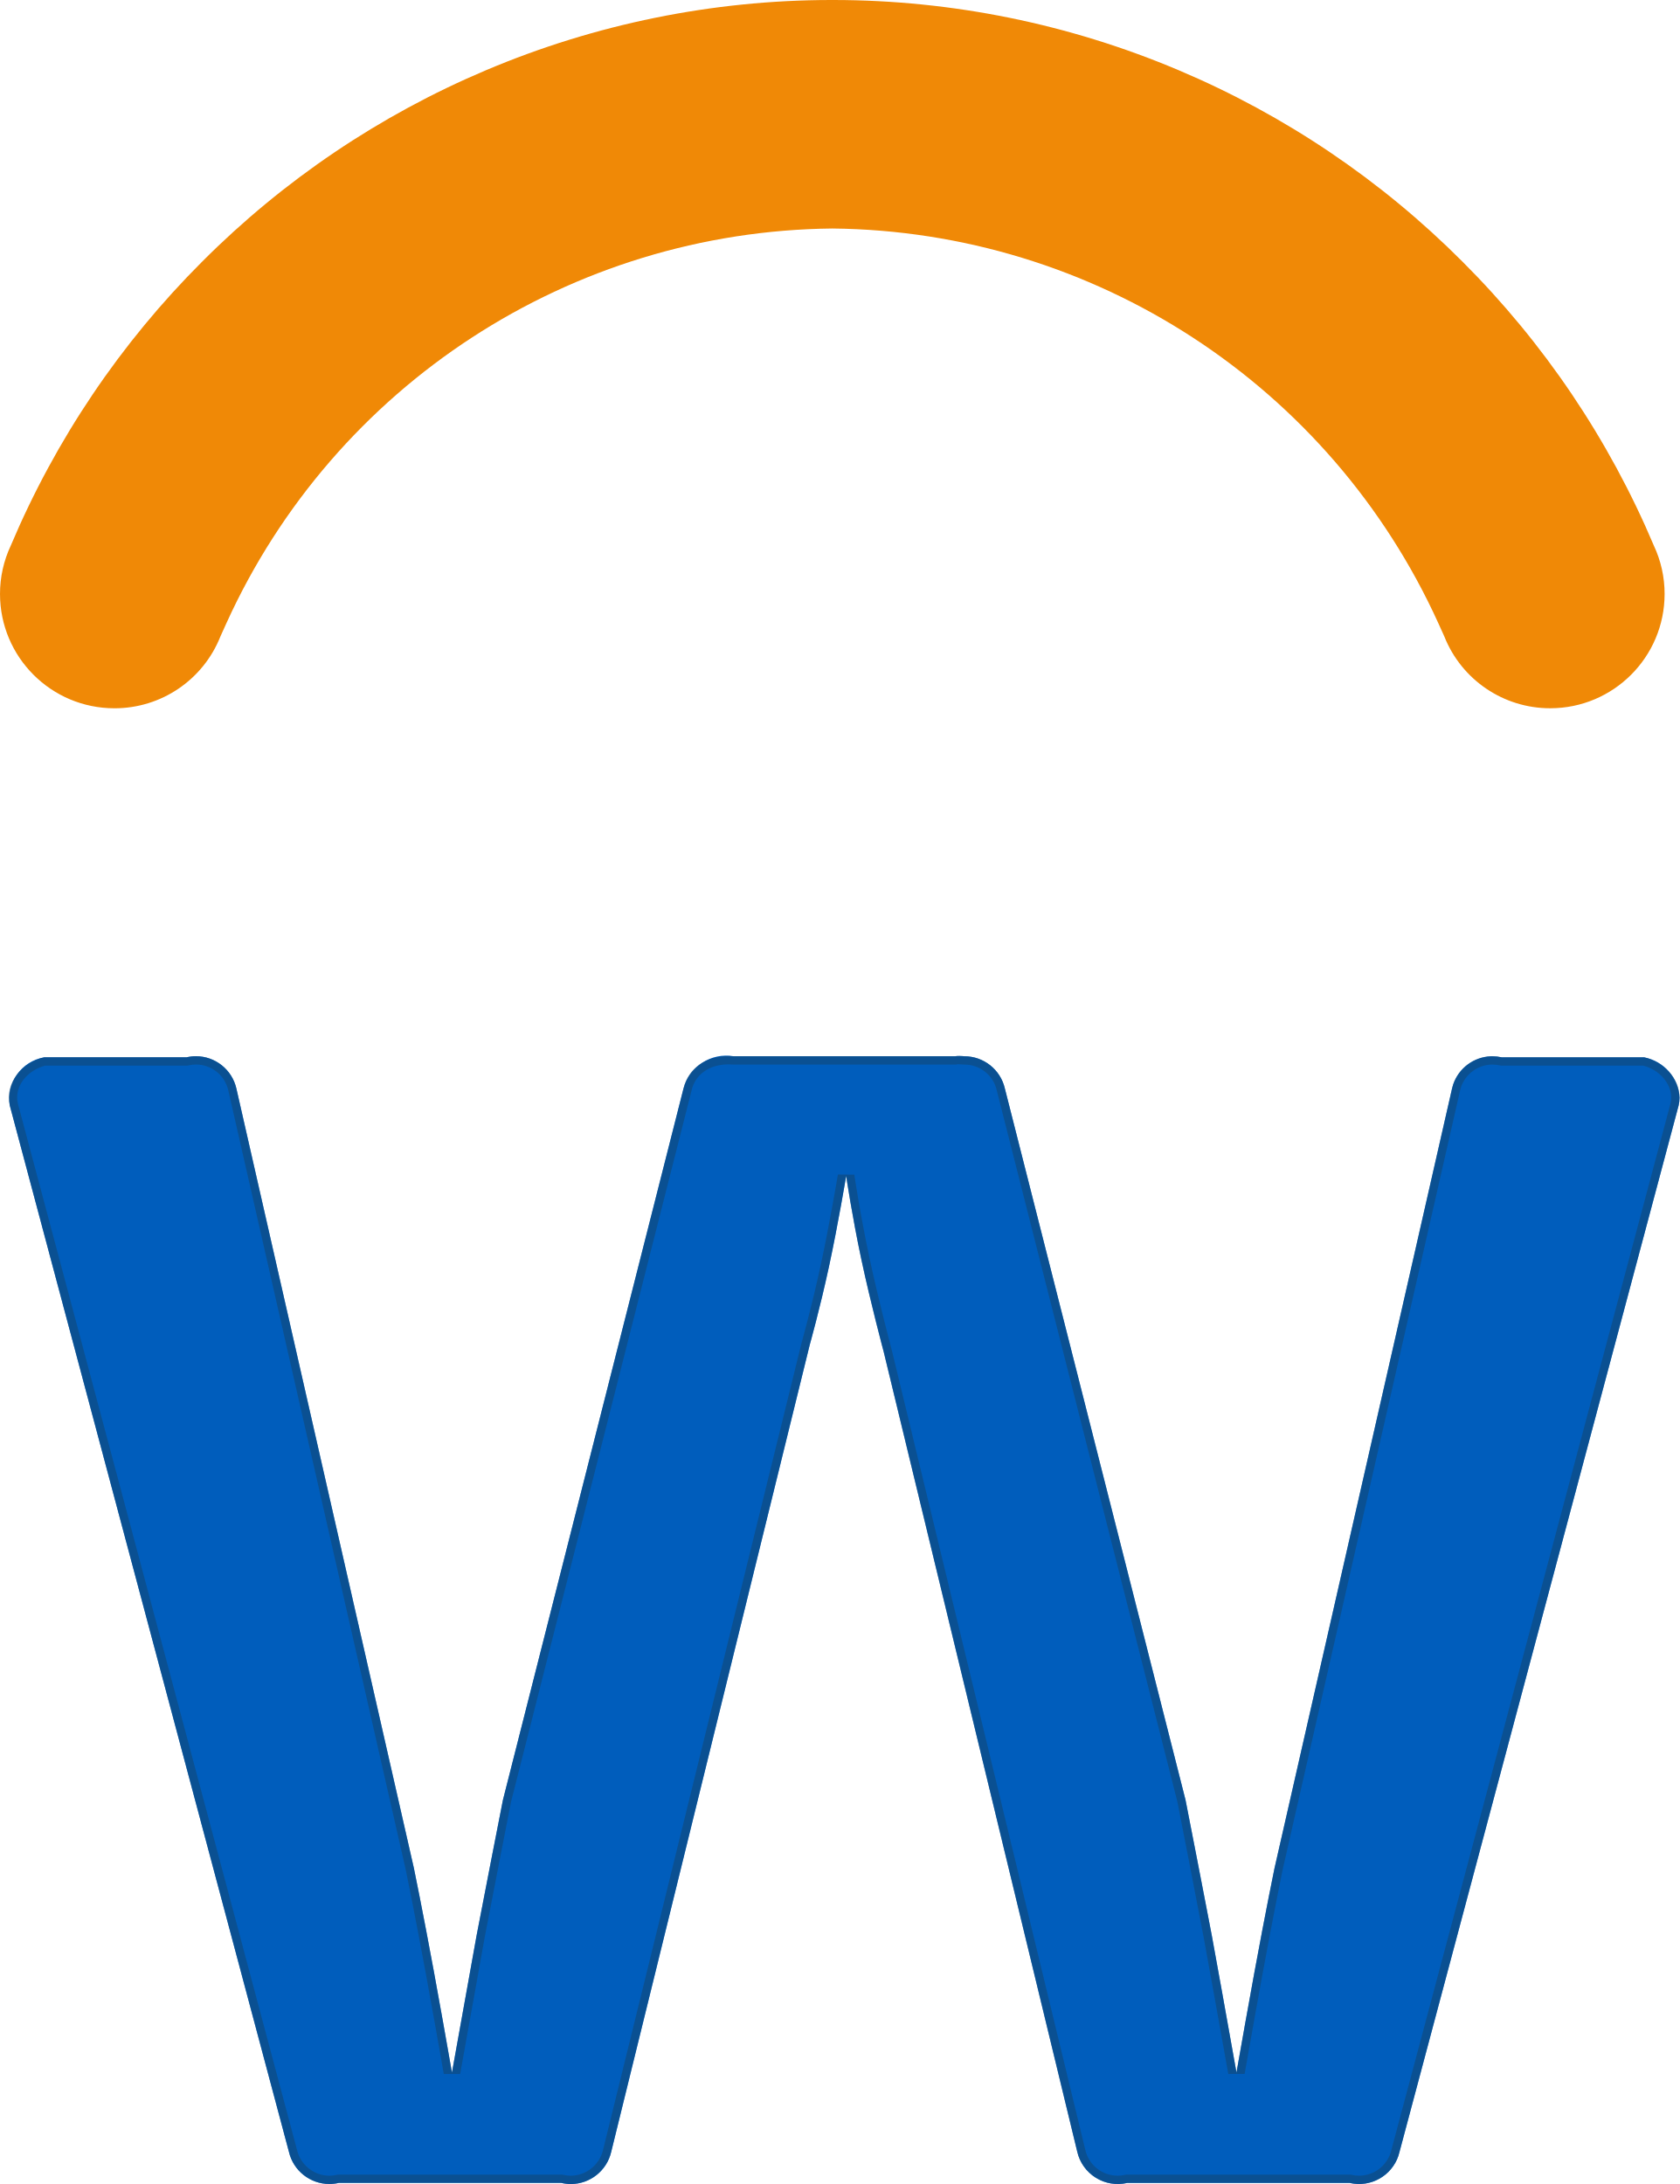
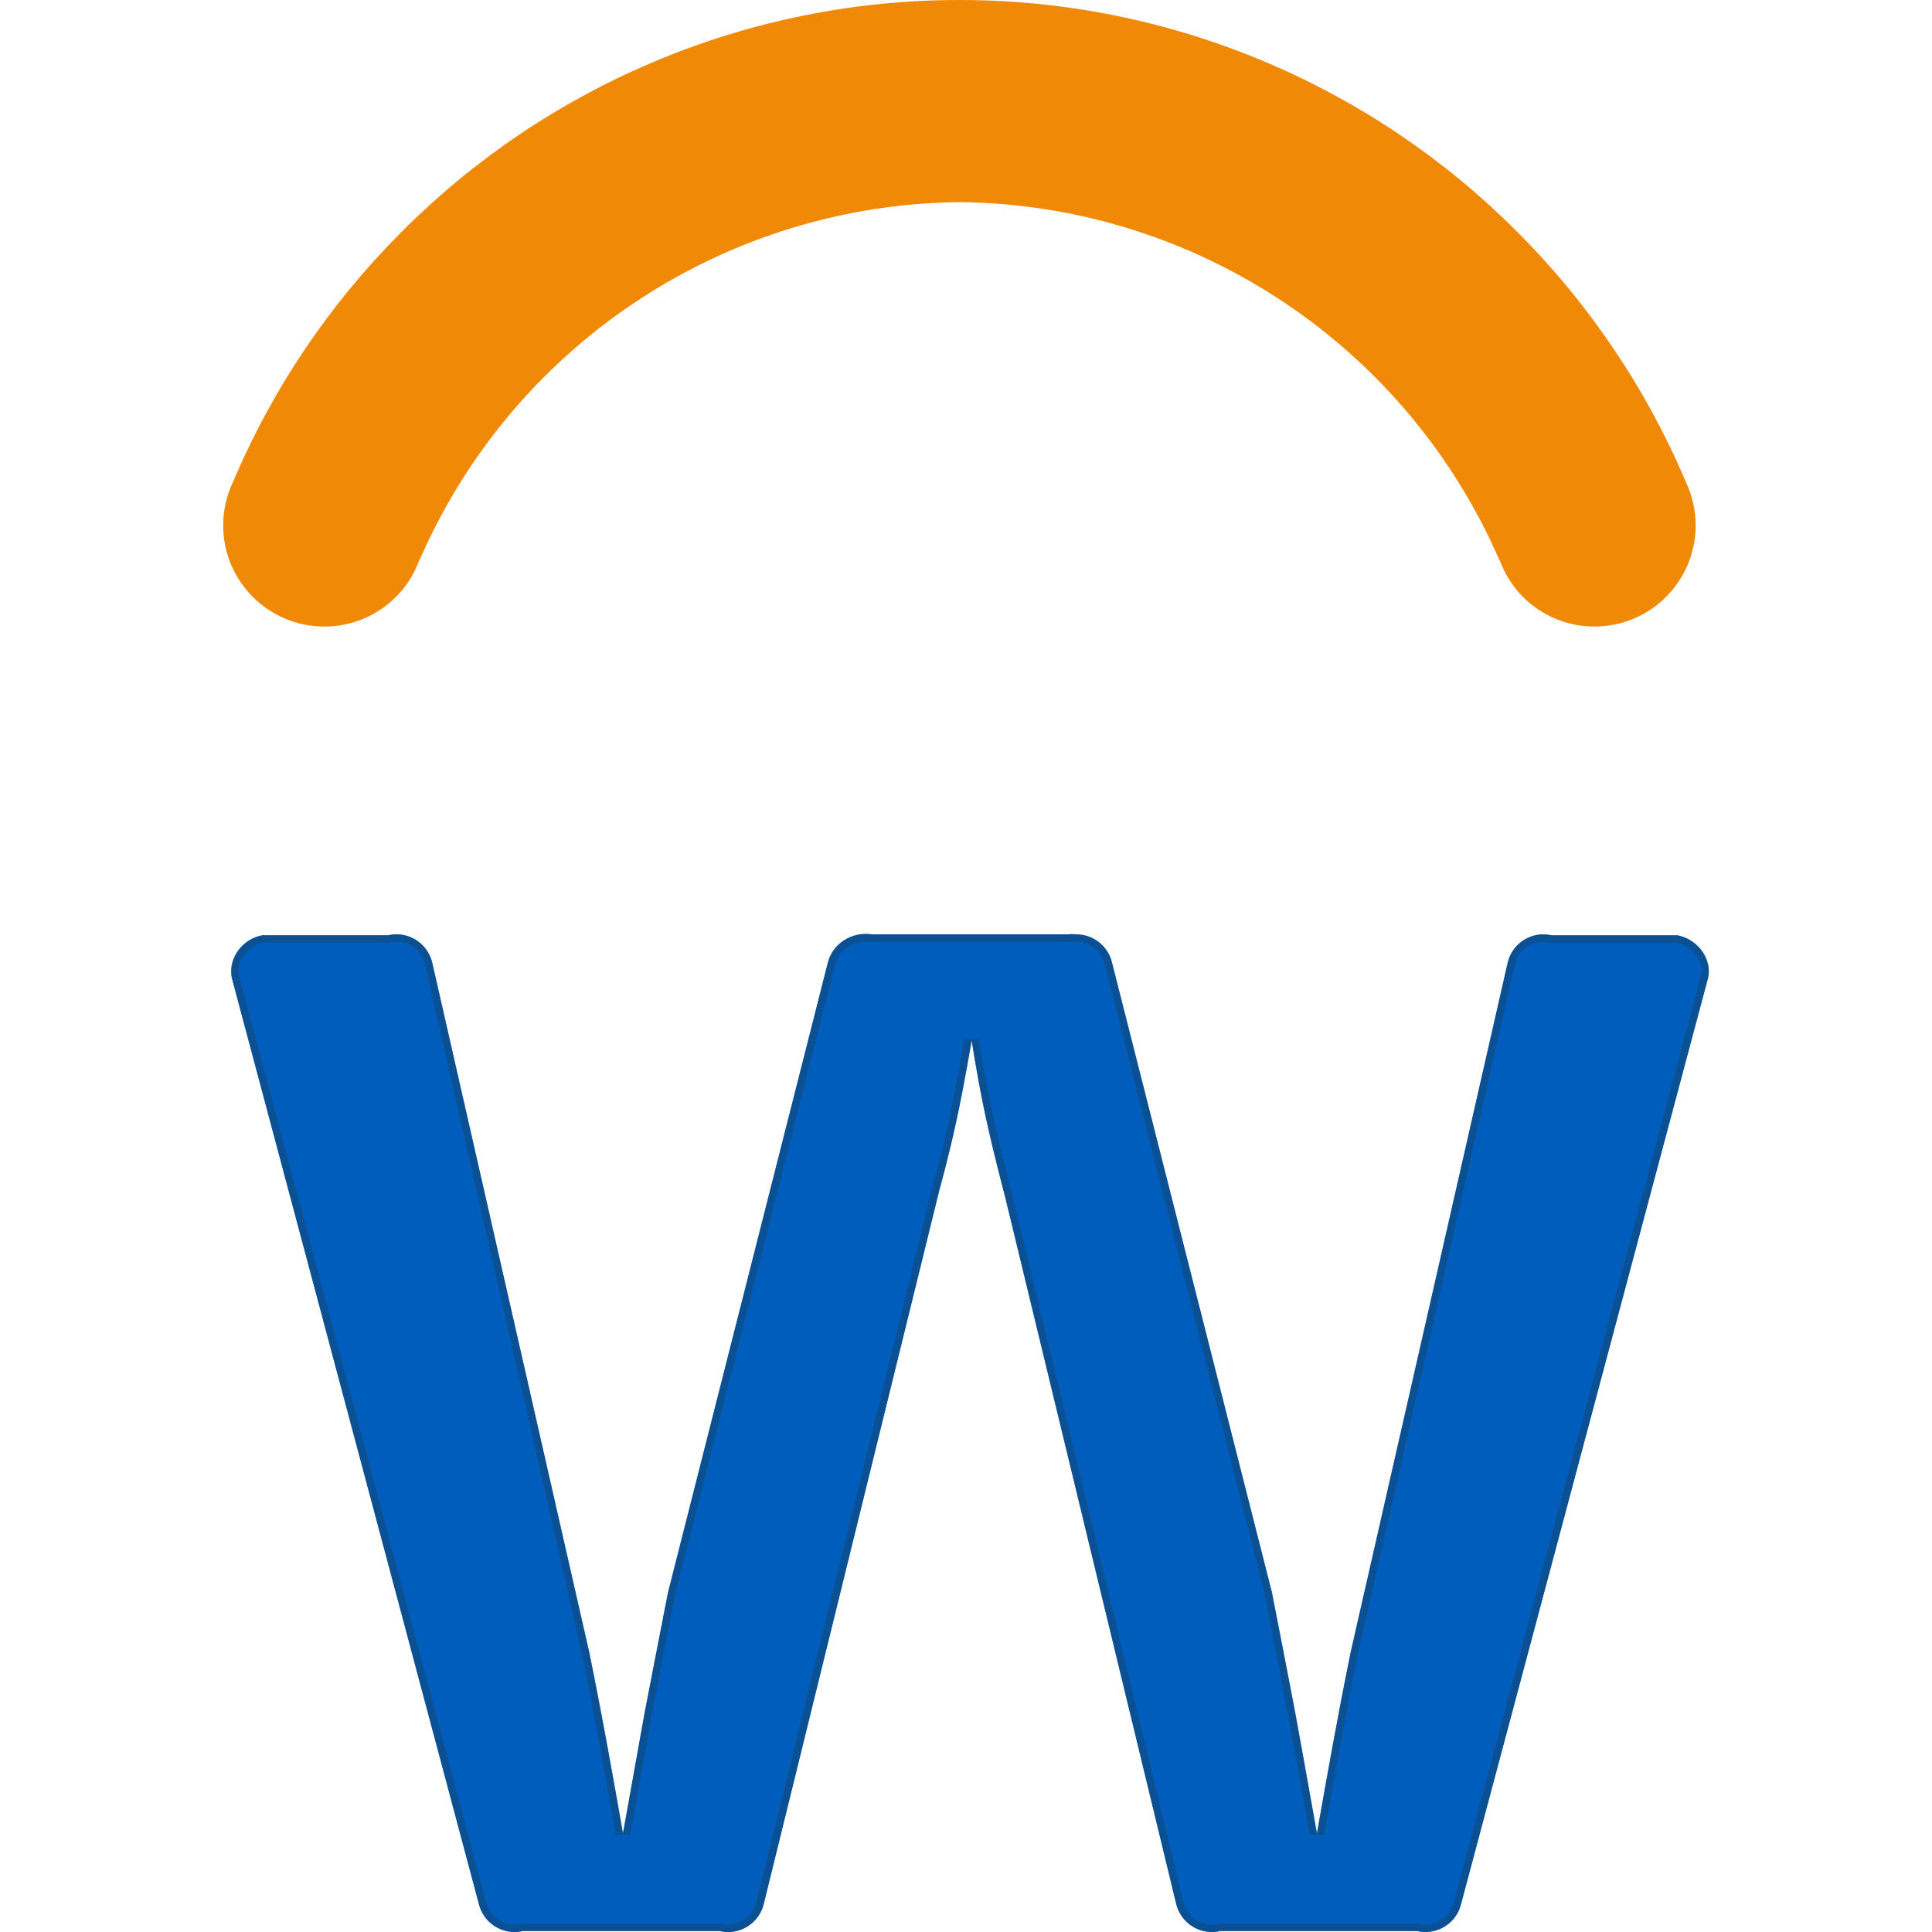
- <svg xmlns="http://www.w3.org/2000/svg" width="80.856" height="105.149" viewBox="0 0 80.856 105.149">
+ <svg xmlns="http://www.w3.org/2000/svg" id="workday-illustration" class="icon" width="100" height="100" viewBox="0 0 80.856 105.149">
  <g id="workday-hcm" transform="translate(-599.856 -343)">
-     <path id="Path_404" data-name="Path 404" d="M-11563.469-2348.36l-.289-.639a32.409,32.409,0,0,0-29.171-19,32.409,32.409,0,0,0-29.172,19l-.289.639a5.478,5.478,0,0,1-5.112,3.46,5.506,5.506,0,0,1-5.5-5.5,5.462,5.462,0,0,1,.52-2.336,42.9,42.9,0,0,1,9.214-13.669,42.874,42.874,0,0,1,13.669-9.217A42.72,42.72,0,0,1-11593-2379h.134a42.716,42.716,0,0,1,16.6,3.377,42.864,42.864,0,0,1,13.669,9.217,42.9,42.9,0,0,1,9.214,13.669,5.462,5.462,0,0,1,.52,2.336,5.506,5.506,0,0,1-5.5,5.5A5.478,5.478,0,0,1-11563.469-2348.36Z" transform="translate(12232.858 2722)" fill="#f08906" />
-     <g id="Path_415" data-name="Path 415" transform="translate(12233.282 2772.852)" fill="#005dbc">
+     <path d="M-11563.469-2348.36l-.289-.639a32.409,32.409,0,0,0-29.171-19,32.409,32.409,0,0,0-29.172,19l-.289.639a5.478,5.478,0,0,1-5.112,3.46,5.506,5.506,0,0,1-5.5-5.5,5.462,5.462,0,0,1,.52-2.336,42.9,42.9,0,0,1,9.214-13.669,42.874,42.874,0,0,1,13.669-9.217A42.72,42.72,0,0,1-11593-2379h.134a42.716,42.716,0,0,1,16.6,3.377,42.864,42.864,0,0,1,13.669,9.217,42.9,42.9,0,0,1,9.214,13.669,5.462,5.462,0,0,1,.52,2.336,5.506,5.506,0,0,1-5.5,5.5A5.478,5.478,0,0,1-11563.469-2348.36Z" transform="translate(12232.858 2722)" fill="#f08906" />
+     <g transform="translate(12233.282 2772.852)" fill="#005dbc">
      <path d="M-11606.4-2324.755h-10.718a2.026,2.026,0,0,1-.453.052,2,2,0,0,1-1.947-1.553l-13.438-50.374a2.029,2.029,0,0,1,1.655-2.318h6.855a1.979,1.979,0,0,1,.449-.053,2,2,0,0,1,1.95,1.553l8.546,37.537s.411,1.982.969,5.013c.289,1.565.616,3.41.864,4.829.389-2.178,1.028-5.743,1.186-6.6.236-1.255,1.268-6.522,1.268-6.522l8.694-34.258a2.132,2.132,0,0,1,2.414-1.55h10.662a1.9,1.9,0,0,1,.447,0,2,2,0,0,1,1.947,1.55l8.7,34.258s1.03,5.267,1.264,6.522c.161.858.8,4.417,1.188,6.6.251-1.419.575-3.261.864-4.826.558-3.031.967-5.01.967-5.01l8.548-37.54c.015-.067.032-.128.053-.193a2,2,0,0,1,1.81-1.358h.091a2.108,2.108,0,0,1,.444.05h6.854a2.1,2.1,0,0,1,1.7,1.944,1.667,1.667,0,0,1-.044.374l-13.436,50.374c-.018.064-.032.125-.053.187,0,0,0,0,0,.006a2,2,0,0,1-2.344,1.308h-10.718a2,2,0,0,1-2.4-1.5l-9.316-38.506s-.625-2.333-1.077-4.452-.732-4.025-.732-4.025-.387,2.321-.825,4.354-.929,3.777-.929,3.777l-9.557,38.852a2,2,0,0,1-1.944,1.553A2,2,0,0,1-11606.4-2324.755Z" stroke="none" />
      <path d="M -11605.947 -2325.103 C -11605.212 -2325.103 -11604.559 -2325.625 -11604.393 -2326.346 L -11604.392 -2326.349 L -11604.392 -2326.352 L -11594.835 -2365.204 L -11594.833 -2365.21 L -11594.831 -2365.216 C -11594.826 -2365.234 -11594.339 -2366.973 -11593.908 -2368.969 C -11593.478 -2370.969 -11593.091 -2373.281 -11593.087 -2373.304 L -11592.297 -2373.297 C -11592.294 -2373.278 -11592.013 -2371.379 -11591.568 -2369.297 C -11591.124 -2367.213 -11590.503 -2364.888 -11590.496 -2364.865 L -11590.495 -2364.861 L -11590.494 -2364.856 L -11581.177 -2326.346 C -11581.008 -2325.615 -11580.367 -2325.104 -11579.617 -2325.104 C -11579.496 -2325.104 -11579.375 -2325.118 -11579.256 -2325.145 L -11579.212 -2325.155 L -11579.166 -2325.155 L -11573.283 -2325.155 L -11568.448 -2325.155 L -11568.402 -2325.155 L -11568.358 -2325.145 C -11568.239 -2325.117 -11568.117 -2325.104 -11567.997 -2325.104 C -11567.315 -2325.104 -11566.712 -2325.534 -11566.488 -2326.176 C -11566.484 -2326.19 -11566.479 -2326.205 -11566.474 -2326.219 C -11566.466 -2326.246 -11566.458 -2326.275 -11566.449 -2326.307 L -11566.436 -2326.359 L -11553.002 -2376.726 C -11552.979 -2376.823 -11552.97 -2376.914 -11552.97 -2377.006 C -11552.965 -2377.692 -11553.541 -2378.348 -11554.316 -2378.548 L -11561.123 -2378.548 L -11561.166 -2378.548 L -11561.207 -2378.557 C -11561.333 -2378.584 -11561.454 -2378.598 -11561.567 -2378.598 L -11561.573 -2378.598 L -11561.649 -2378.598 C -11562.3 -2378.566 -11562.877 -2378.132 -11563.088 -2377.515 C -11563.106 -2377.455 -11563.119 -2377.409 -11563.131 -2377.359 L -11571.678 -2339.823 C -11571.698 -2339.721 -11572.104 -2337.752 -11572.642 -2334.825 C -11572.9 -2333.423 -11573.191 -2331.777 -11573.426 -2330.454 L -11573.506 -2330.002 L -11574.293 -2330.001 C -11574.678 -2332.156 -11575.321 -2335.742 -11575.481 -2336.594 C -11575.706 -2337.806 -11576.689 -2342.832 -11576.742 -2343.102 L -11585.437 -2377.349 L -11585.438 -2377.353 L -11585.438 -2377.357 C -11585.607 -2378.088 -11586.248 -2378.598 -11586.996 -2378.598 C -11587.062 -2378.598 -11587.123 -2378.603 -11587.177 -2378.607 C -11587.219 -2378.61 -11587.259 -2378.614 -11587.293 -2378.614 C -11587.318 -2378.614 -11587.338 -2378.612 -11587.354 -2378.608 L -11587.397 -2378.598 L -11587.443 -2378.598 L -11593.257 -2378.598 L -11598.105 -2378.598 L -11598.121 -2378.598 L -11598.138 -2378.599 C -11598.209 -2378.605 -11598.28 -2378.608 -11598.351 -2378.608 C -11599.271 -2378.608 -11599.952 -2378.129 -11600.13 -2377.358 L -11600.131 -2377.354 L -11600.132 -2377.349 L -11608.823 -2343.102 C -11608.876 -2342.832 -11609.86 -2337.806 -11610.088 -2336.595 C -11610.238 -2335.779 -11610.865 -2332.286 -11611.273 -2329.999 L -11612.061 -2330 C -11612.244 -2331.047 -11612.6 -2333.065 -11612.925 -2334.825 C -11613.463 -2337.753 -11613.87 -2339.725 -11613.891 -2339.826 L -11622.436 -2377.358 C -11622.604 -2378.09 -11623.246 -2378.601 -11623.996 -2378.601 C -11624.113 -2378.601 -11624.233 -2378.586 -11624.354 -2378.558 L -11624.399 -2378.548 L -11624.445 -2378.548 L -11631.252 -2378.548 C -11632.046 -2378.343 -11632.765 -2377.6 -11632.567 -2376.726 L -11619.131 -2326.359 L -11619.129 -2326.353 L -11619.128 -2326.346 C -11618.962 -2325.625 -11618.307 -2325.103 -11617.57 -2325.103 C -11617.451 -2325.103 -11617.329 -2325.117 -11617.206 -2325.145 L -11617.162 -2325.155 L -11617.117 -2325.155 L -11612.282 -2325.155 L -11606.399 -2325.155 L -11606.354 -2325.155 L -11606.31 -2325.145 C -11606.187 -2325.117 -11606.067 -2325.103 -11605.947 -2325.103 M -11605.947 -2324.703 C -11606.099 -2324.703 -11606.248 -2324.72 -11606.399 -2324.755 L -11612.282 -2324.755 L -11612.285 -2324.755 L -11617.117 -2324.755 C -11617.27 -2324.72 -11617.421 -2324.703 -11617.57 -2324.703 C -11618.48 -2324.703 -11619.305 -2325.331 -11619.518 -2326.256 L -11632.956 -2376.63 C -11633.204 -2377.707 -11632.375 -2378.697 -11631.301 -2378.948 L -11631.298 -2378.948 L -11624.445 -2378.948 C -11624.294 -2378.983 -11624.145 -2379.001 -11623.996 -2379.001 C -11623.082 -2379.001 -11622.259 -2378.373 -11622.046 -2377.448 L -11613.5 -2339.911 C -11613.5 -2339.911 -11613.089 -2337.928 -11612.531 -2334.898 C -11612.242 -2333.333 -11611.915 -2331.488 -11611.667 -2330.069 C -11611.278 -2332.247 -11610.639 -2335.812 -11610.481 -2336.667 C -11610.245 -2337.923 -11609.214 -2343.189 -11609.214 -2343.189 L -11600.52 -2377.448 C -11600.289 -2378.448 -11599.405 -2379.008 -11598.351 -2379.008 C -11598.27 -2379.008 -11598.188 -2379.004 -11598.105 -2378.998 L -11593.257 -2378.998 L -11587.443 -2378.998 C -11587.393 -2379.01 -11587.343 -2379.013 -11587.293 -2379.013 C -11587.193 -2379.013 -11587.096 -2378.998 -11586.996 -2378.998 C -11586.086 -2378.998 -11585.263 -2378.373 -11585.049 -2377.448 L -11576.352 -2343.189 C -11576.352 -2343.189 -11575.321 -2337.923 -11575.088 -2336.667 C -11574.927 -2335.809 -11574.288 -2332.25 -11573.899 -2330.072 C -11573.648 -2331.491 -11573.324 -2333.333 -11573.035 -2334.898 C -11572.478 -2337.928 -11572.068 -2339.908 -11572.068 -2339.908 L -11563.521 -2377.448 C -11563.506 -2377.515 -11563.488 -2377.576 -11563.468 -2377.64 C -11563.199 -2378.431 -11562.473 -2378.963 -11561.658 -2378.998 C -11561.632 -2378.998 -11561.603 -2378.998 -11561.573 -2378.998 C -11561.57 -2378.998 -11561.57 -2378.998 -11561.567 -2378.998 C -11561.421 -2378.998 -11561.272 -2378.98 -11561.123 -2378.948 L -11554.269 -2378.948 C -11553.319 -2378.726 -11552.563 -2377.929 -11552.569 -2377.004 C -11552.569 -2376.881 -11552.584 -2376.758 -11552.613 -2376.63 L -11566.049 -2326.256 C -11566.066 -2326.192 -11566.081 -2326.131 -11566.102 -2326.069 C -11566.104 -2326.066 -11566.104 -2326.066 -11566.104 -2326.063 C -11566.38 -2325.244 -11567.151 -2324.704 -11567.997 -2324.704 C -11568.146 -2324.704 -11568.297 -2324.72 -11568.448 -2324.755 L -11573.283 -2324.755 C -11573.286 -2324.755 -11573.286 -2324.755 -11573.286 -2324.755 L -11579.166 -2324.755 C -11579.317 -2324.72 -11579.469 -2324.704 -11579.617 -2324.704 C -11580.528 -2324.704 -11581.354 -2325.33 -11581.566 -2326.256 L -11590.883 -2364.762 C -11590.883 -2364.762 -11591.508 -2367.094 -11591.96 -2369.213 C -11592.412 -2371.333 -11592.692 -2373.239 -11592.692 -2373.239 C -11592.692 -2373.239 -11593.079 -2370.918 -11593.518 -2368.885 C -11593.956 -2366.853 -11594.446 -2365.108 -11594.446 -2365.108 L -11604.003 -2326.256 C -11604.216 -2325.331 -11605.039 -2324.703 -11605.947 -2324.703 Z" stroke="none" fill="rgba(16,74,124,0.65)" />
    </g>
  </g>
</svg>
